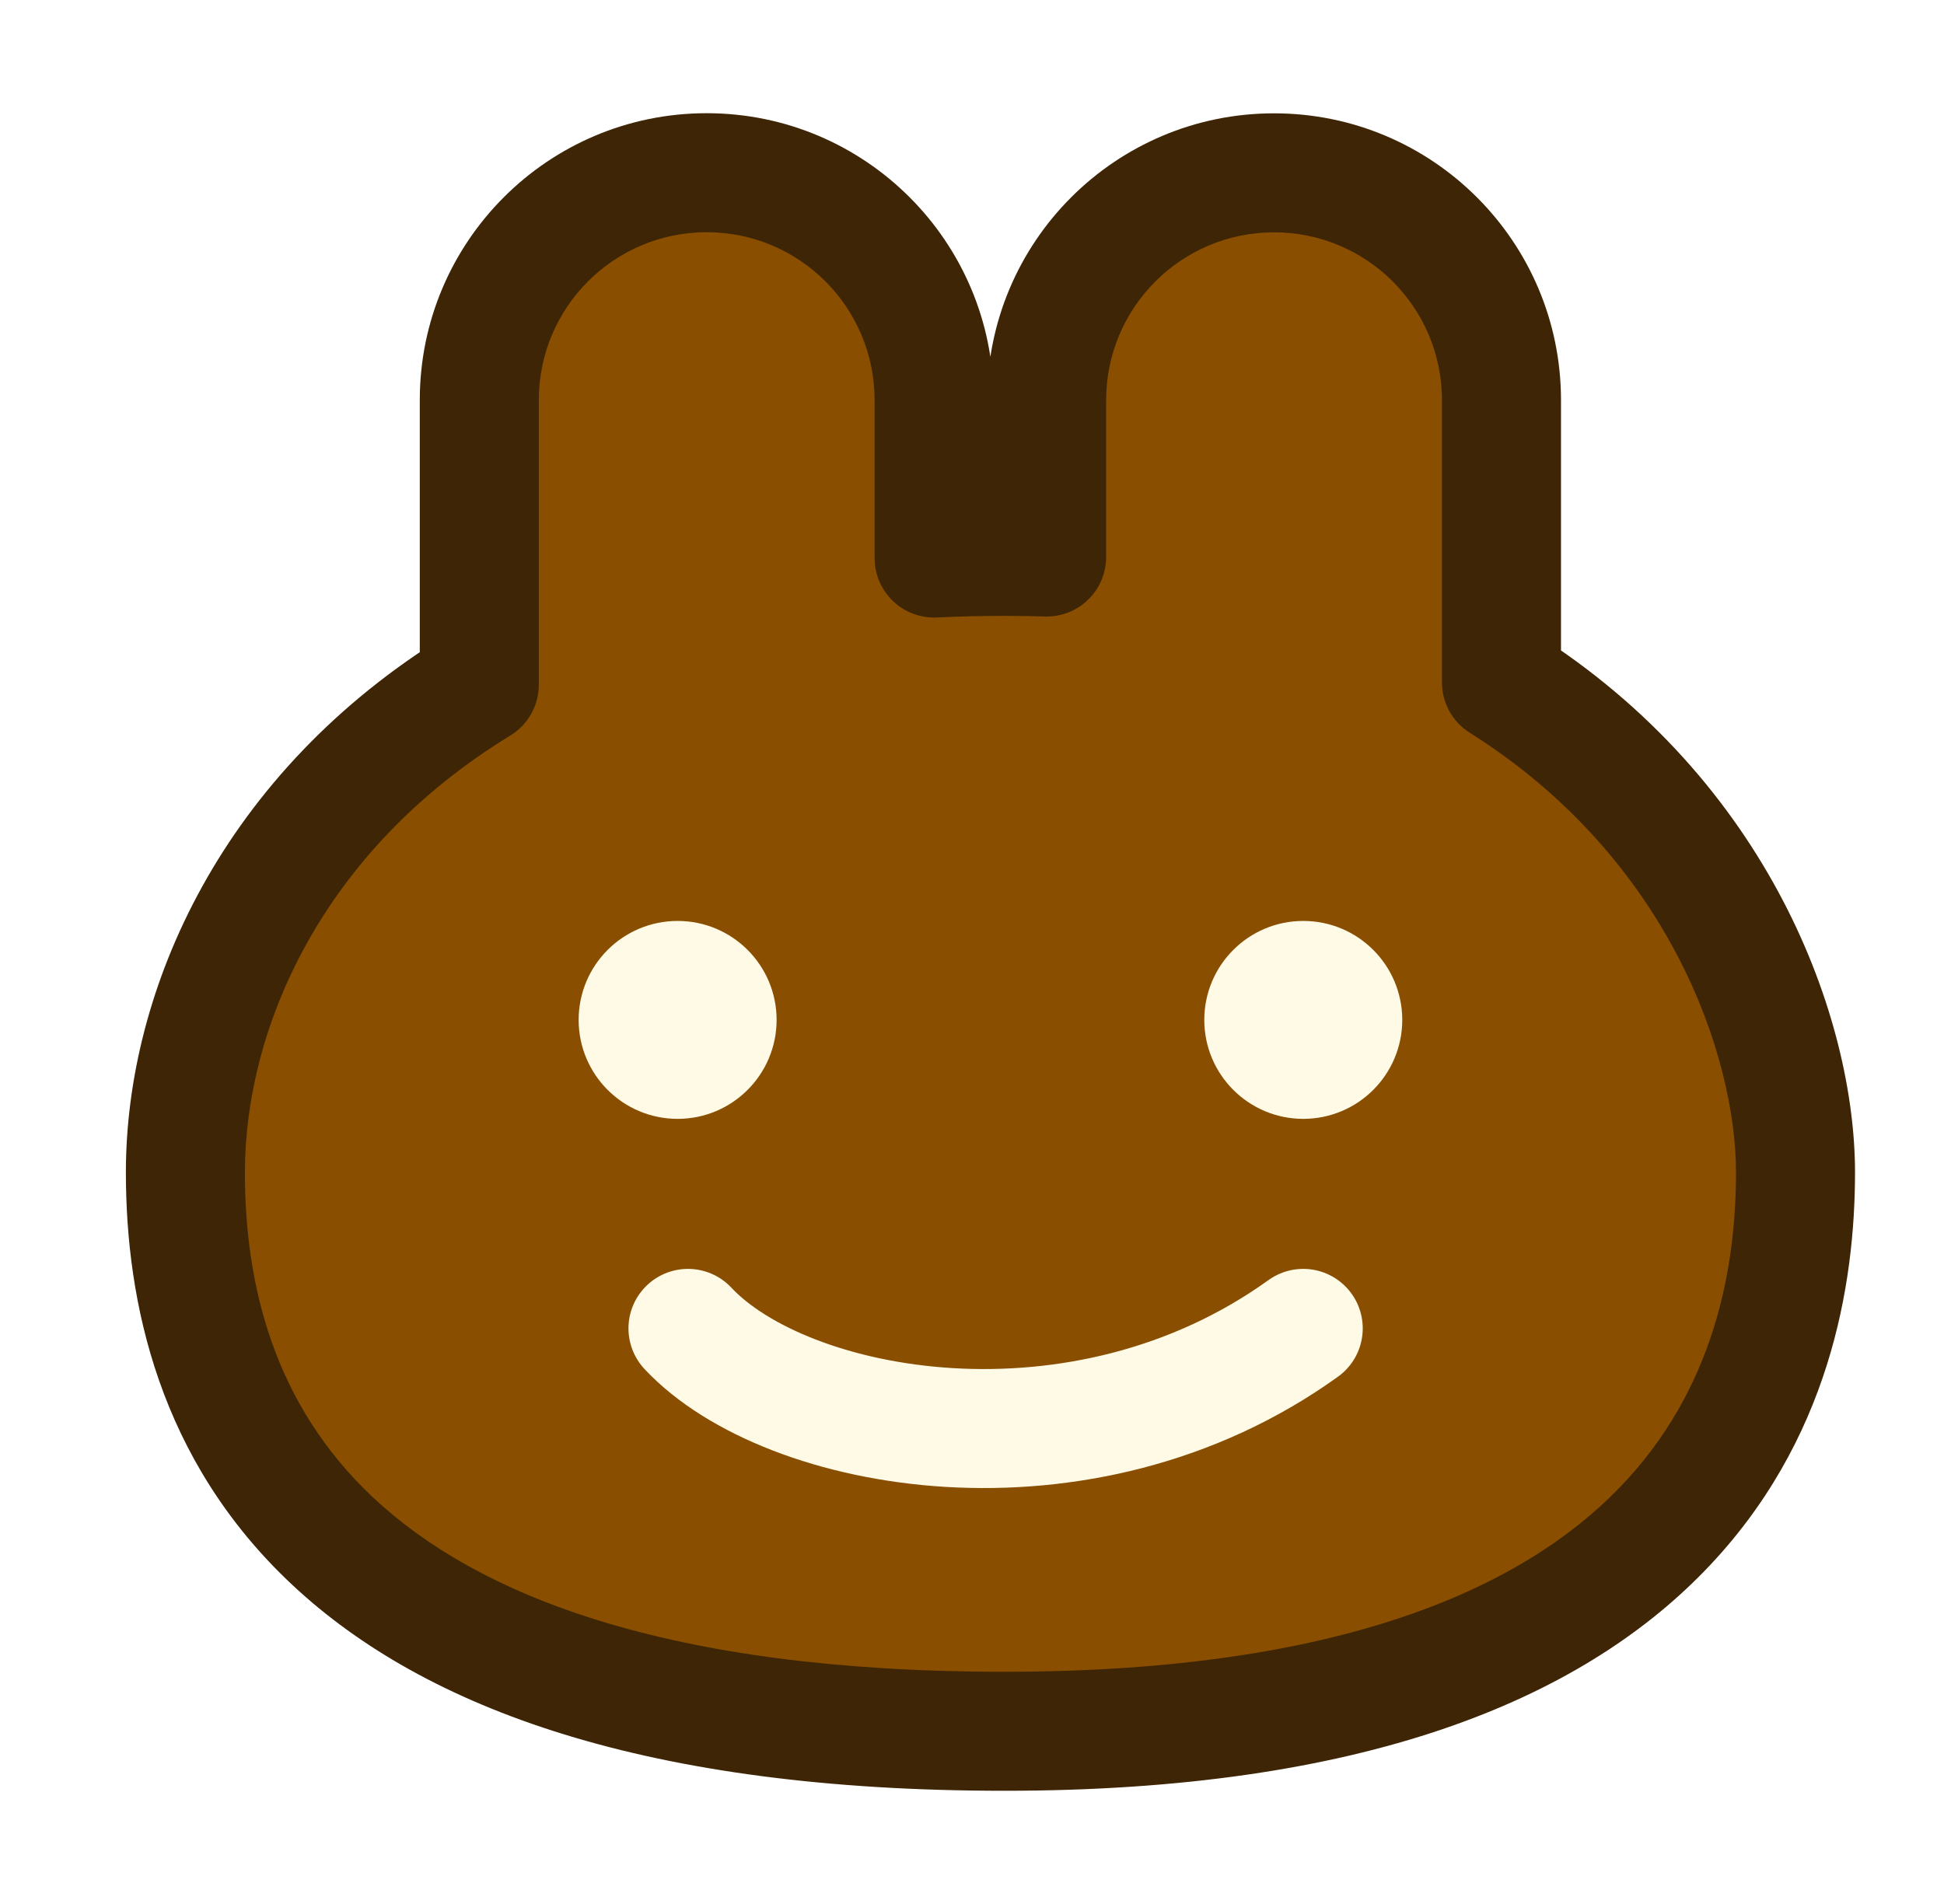
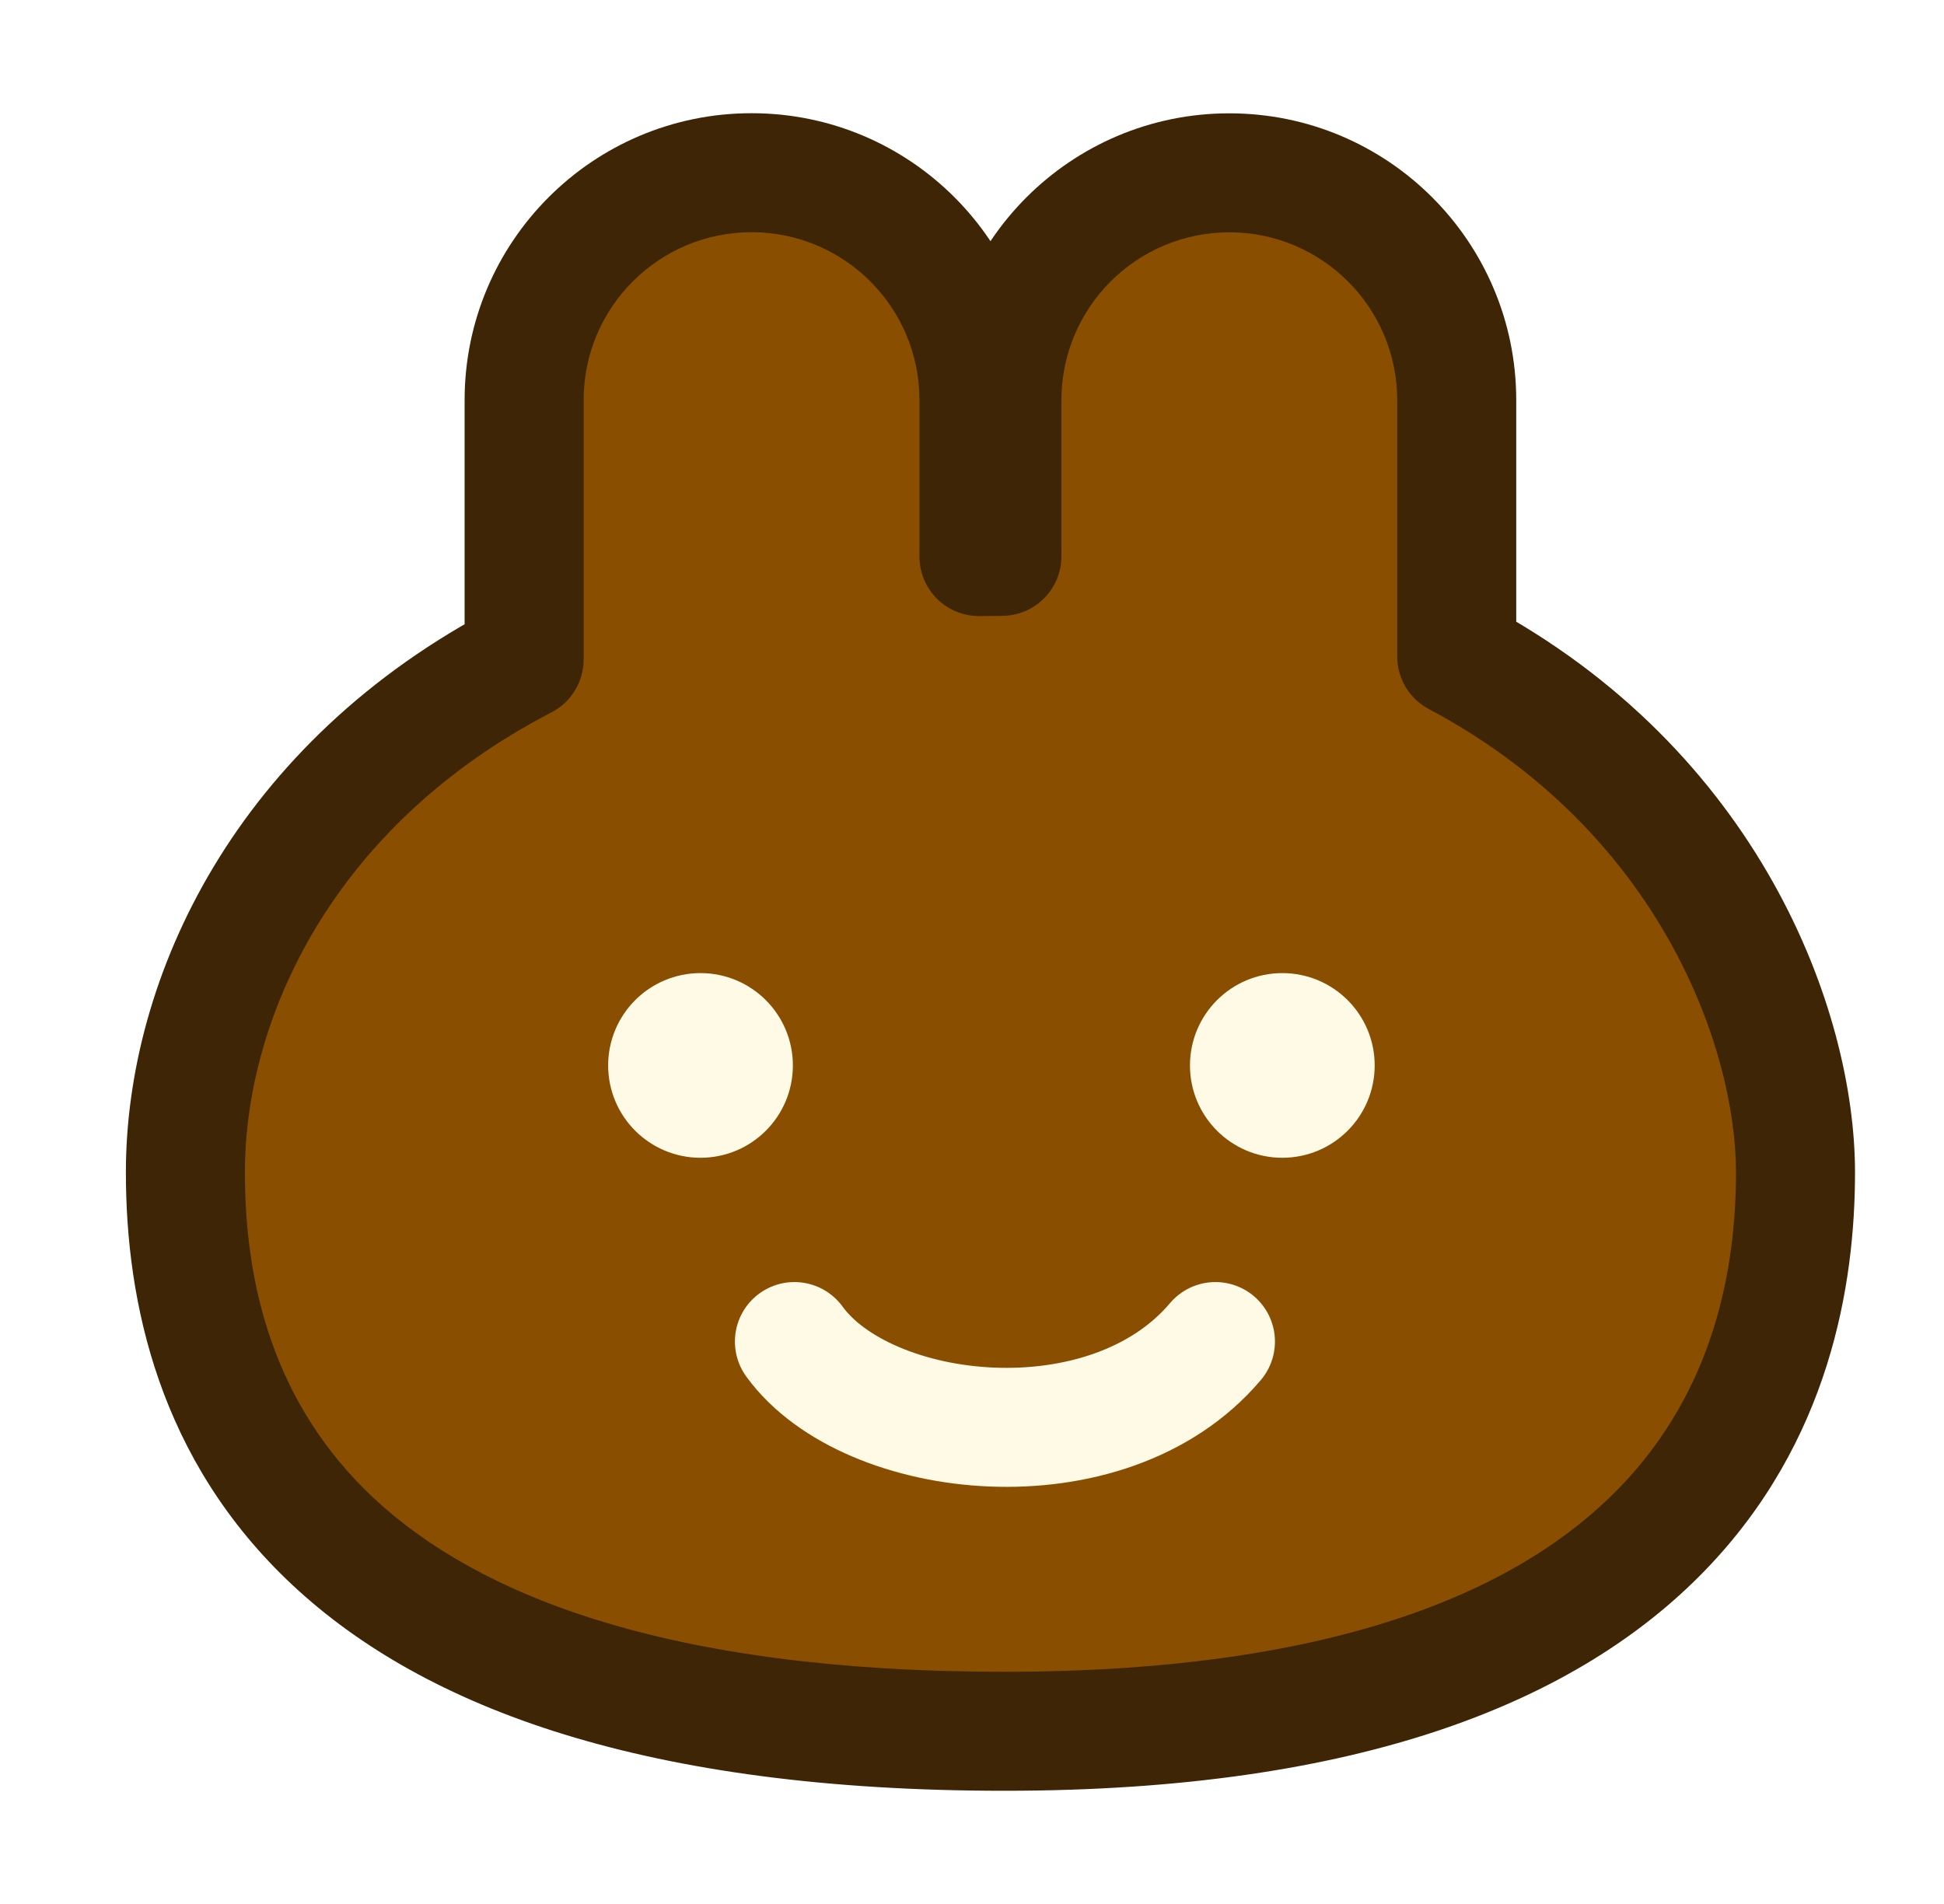
<svg xmlns="http://www.w3.org/2000/svg" width="49" height="48" viewBox="0 0 49 48" fill="none">
-   <path fill-rule="evenodd" clip-rule="evenodd" d="M12.081 10.087C12.081 6.921 14.647 4.354 17.813 4.354C20.979 4.354 23.545 6.921 23.545 10.087V14.069C24.121 14.04 24.712 14.026 25.317 14.026C25.678 14.026 26.032 14.031 26.381 14.043V10.089C26.381 6.924 28.948 4.357 32.113 4.357C35.279 4.357 37.846 6.924 37.846 10.089V17.203C43.353 20.668 45.257 26.17 45.257 29.555C45.257 34.789 42.91 43.646 25.317 43.646C7.725 43.646 4.673 35.594 4.673 29.555C4.673 25.45 6.846 20.459 12.081 17.263V10.087Z" fill="#894E00" />
-   <path d="M23.545 14.069H22.045C22.045 14.479 22.214 14.872 22.511 15.155C22.808 15.438 23.209 15.587 23.619 15.567L23.545 14.069ZM26.381 14.043L26.334 15.542C26.739 15.555 27.133 15.402 27.425 15.12C27.717 14.837 27.881 14.449 27.881 14.043H26.381ZM32.113 4.357L32.113 2.857L32.113 4.357ZM37.846 17.203H36.346C36.346 17.719 36.61 18.198 37.047 18.473L37.846 17.203ZM4.673 29.555L6.173 29.555L6.173 29.555L4.673 29.555ZM12.081 17.263L12.863 18.543C13.309 18.27 13.581 17.785 13.581 17.263H12.081ZM17.813 2.854C13.819 2.854 10.581 6.092 10.581 10.087H13.581C13.581 7.749 15.476 5.854 17.813 5.854L17.813 2.854ZM25.045 10.087C25.045 6.092 21.807 2.854 17.813 2.854L17.813 5.854C20.151 5.854 22.045 7.749 22.045 10.087H25.045ZM25.045 14.069V10.087H22.045V14.069H25.045ZM25.317 12.526C24.688 12.526 24.072 12.541 23.471 12.57L23.619 15.567C24.169 15.54 24.735 15.526 25.317 15.526V12.526ZM26.429 12.543C26.064 12.532 25.694 12.526 25.317 12.526V15.526C25.662 15.526 26.001 15.531 26.334 15.542L26.429 12.543ZM27.881 14.043V10.089H24.881V14.043H27.881ZM27.881 10.089C27.881 7.752 29.776 5.857 32.113 5.857L32.113 2.857C28.119 2.857 24.881 6.095 24.881 10.089H27.881ZM32.113 5.857C34.451 5.857 36.346 7.752 36.346 10.089H39.346C39.346 6.095 36.108 2.857 32.113 2.857L32.113 5.857ZM36.346 10.089V17.203H39.346V10.089H36.346ZM46.757 29.555C46.757 25.71 44.633 19.701 38.644 15.934L37.047 18.473C42.073 21.635 43.757 26.63 43.757 29.555H46.757ZM25.317 45.146C34.346 45.146 39.791 42.872 42.96 39.608C46.126 36.349 46.757 32.374 46.757 29.555H43.757C43.757 31.97 43.215 35.04 40.808 37.518C38.406 39.991 33.882 42.146 25.317 42.146V45.146ZM3.173 29.555C3.173 32.817 4.001 36.81 7.374 39.961C10.723 43.091 16.323 45.146 25.317 45.146V42.146C16.719 42.146 11.997 40.175 9.422 37.769C6.87 35.385 6.173 32.332 6.173 29.555L3.173 29.555ZM11.299 15.982C5.608 19.457 3.173 24.939 3.173 29.555L6.173 29.555C6.173 25.961 8.084 21.461 12.863 18.543L11.299 15.982ZM10.581 10.087V17.263H13.581V10.087H10.581Z" fill="#3D2505" />
-   <circle cx="17.08" cy="25.712" r="1.995" fill="#FEFAE6" stroke="#FEFAE6" />
-   <circle cx="32.85" cy="25.712" r="1.995" fill="#FEFAE6" stroke="#FEFAE6" />
-   <path d="M17.341 33.489C19.812 36.131 27.26 37.511 32.849 33.489" stroke="#FEFAE6" stroke-width="3" stroke-linecap="round" stroke-linejoin="round" />
+   <path fill-rule="evenodd" clip-rule="evenodd" d="M13.211 10.087C13.211 6.921 15.778 4.354 18.944 4.354C22.109 4.354 24.676 6.921 24.676 10.087V14.031C24.867 14.028 25.059 14.026 25.254 14.026V10.09C25.254 6.924 27.82 4.357 30.986 4.357C34.152 4.357 36.718 6.924 36.718 10.09V16.551C43.096 19.939 45.257 25.949 45.257 29.555C45.257 34.789 42.91 43.646 25.317 43.646C7.725 43.646 4.673 35.594 4.673 29.555C4.673 25.166 7.157 19.764 13.211 16.626V10.087Z" fill="#894E00" />
+   <path d="M24.676 14.031H23.176C23.176 14.434 23.337 14.819 23.624 15.101C23.911 15.383 24.299 15.538 24.701 15.531L24.676 14.031ZM25.254 14.026L25.256 15.526C26.084 15.524 26.754 14.853 26.754 14.026H25.254ZM30.986 4.357L30.986 2.857L30.986 4.357ZM36.718 16.551H35.218C35.218 17.106 35.524 17.615 36.014 17.875L36.718 16.551ZM4.673 29.555L6.173 29.555V29.555H4.673ZM13.211 16.626L13.902 17.958C14.399 17.7 14.711 17.186 14.711 16.626H13.211ZM18.944 2.854C14.949 2.854 11.711 6.092 11.711 10.087H14.711C14.711 7.749 16.606 5.854 18.944 5.854V2.854ZM26.176 10.087C26.176 6.092 22.938 2.854 18.944 2.854V5.854C21.281 5.854 23.176 7.749 23.176 10.087H26.176ZM26.176 14.031V10.087H23.176V14.031H26.176ZM25.251 12.526C25.049 12.526 24.849 12.528 24.65 12.531L24.701 15.531C24.885 15.528 25.07 15.526 25.256 15.526L25.251 12.526ZM26.754 14.026V10.09H23.754V14.026H26.754ZM26.754 10.09C26.754 7.752 28.649 5.857 30.986 5.857L30.986 2.857C26.992 2.857 23.754 6.095 23.754 10.09H26.754ZM30.986 5.857C33.323 5.857 35.218 7.752 35.218 10.09H38.218C38.218 6.095 34.98 2.857 30.986 2.857L30.986 5.857ZM35.218 10.09V16.551H38.218V10.09H35.218ZM46.757 29.555C46.757 25.462 44.347 18.906 37.422 15.226L36.014 17.875C41.844 20.973 43.757 26.435 43.757 29.555H46.757ZM25.317 45.146C34.346 45.146 39.791 42.872 42.96 39.608C46.126 36.349 46.757 32.374 46.757 29.555H43.757C43.757 31.97 43.215 35.04 40.808 37.518C38.406 39.991 33.882 42.146 25.317 42.146V45.146ZM3.173 29.555C3.173 32.817 4.001 36.81 7.374 39.961C10.723 43.091 16.323 45.146 25.317 45.146V42.146C16.719 42.146 11.997 40.175 9.422 37.769C6.87 35.385 6.173 32.332 6.173 29.555L3.173 29.555ZM12.521 15.294C5.959 18.696 3.173 24.617 3.173 29.555H6.173C6.173 25.715 8.355 20.833 13.902 17.958L12.521 15.294ZM11.711 10.087V16.626H14.711V10.087H11.711Z" fill="#3D2505" />
+   <circle cx="17.657" cy="26.86" r="1.828" fill="#FEFAE6" stroke="#FEFAE6" />
+   <circle cx="32.322" cy="26.86" r="1.828" fill="#FEFAE6" stroke="#FEFAE6" />
+   <path d="M20.024 33.821C21.86 36.353 27.92 37.037 30.636 33.821" stroke="#FEFAE6" stroke-width="3" stroke-linecap="round" stroke-linejoin="round" />
</svg>
